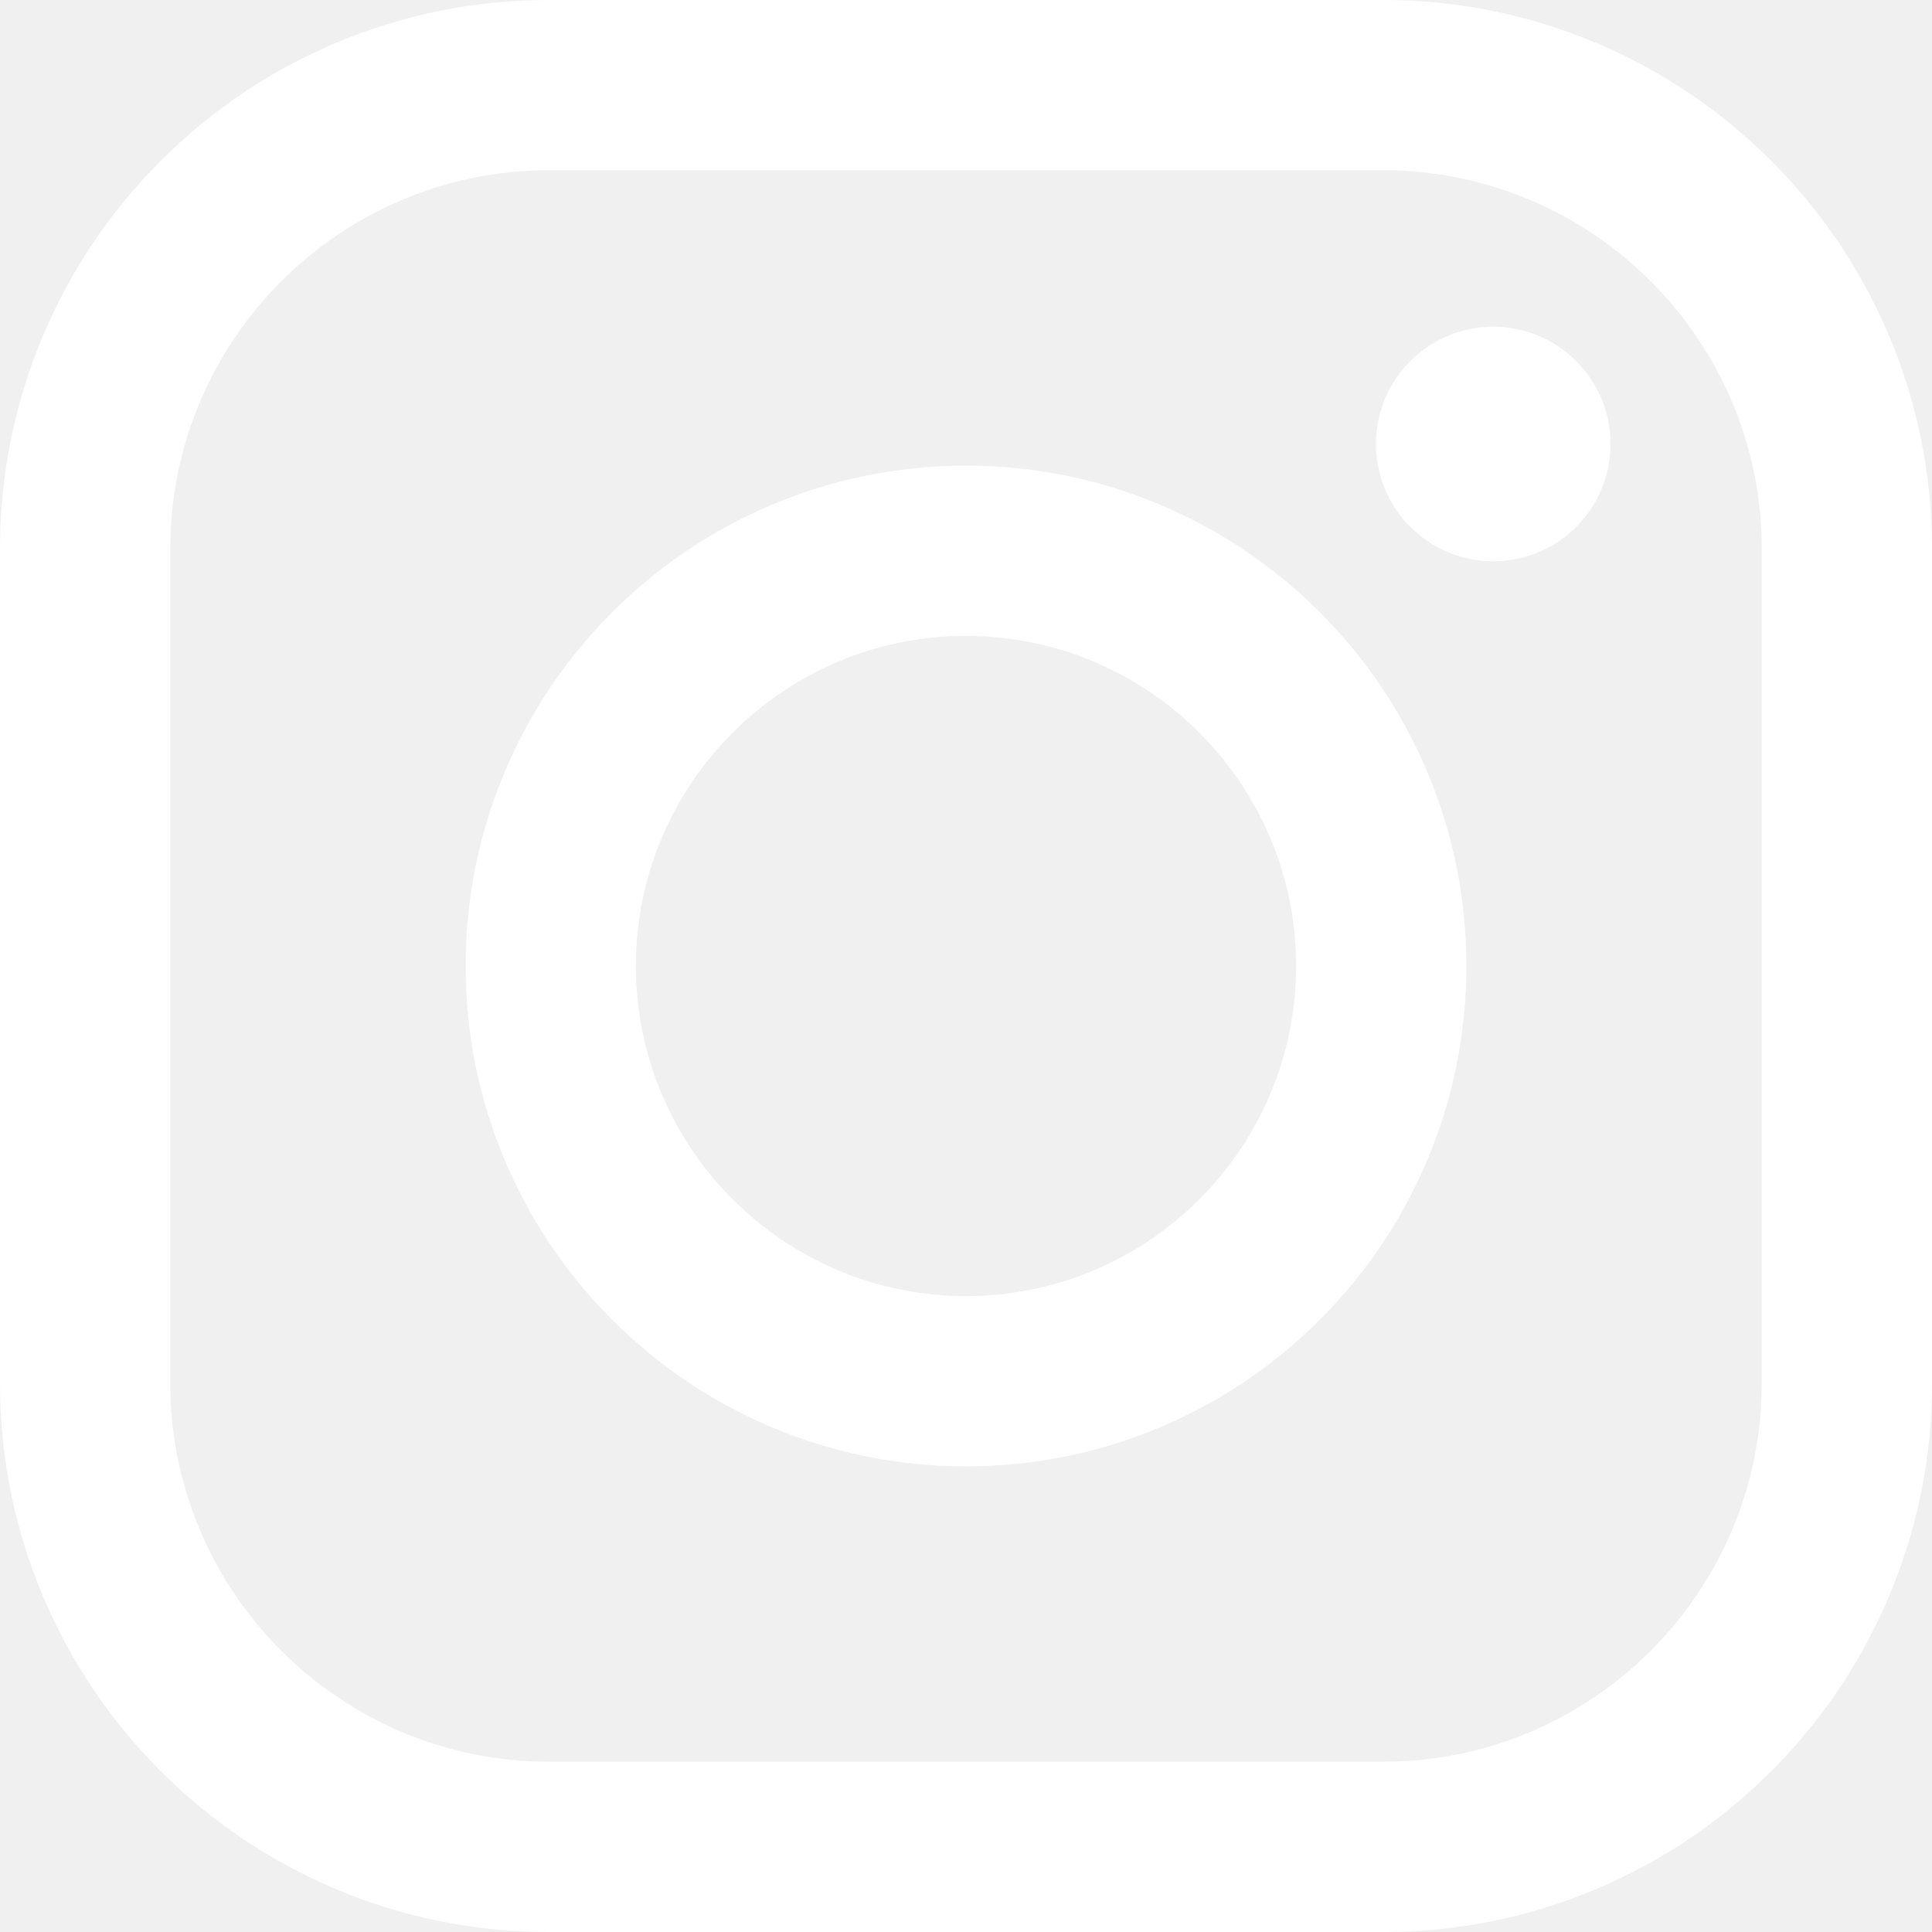
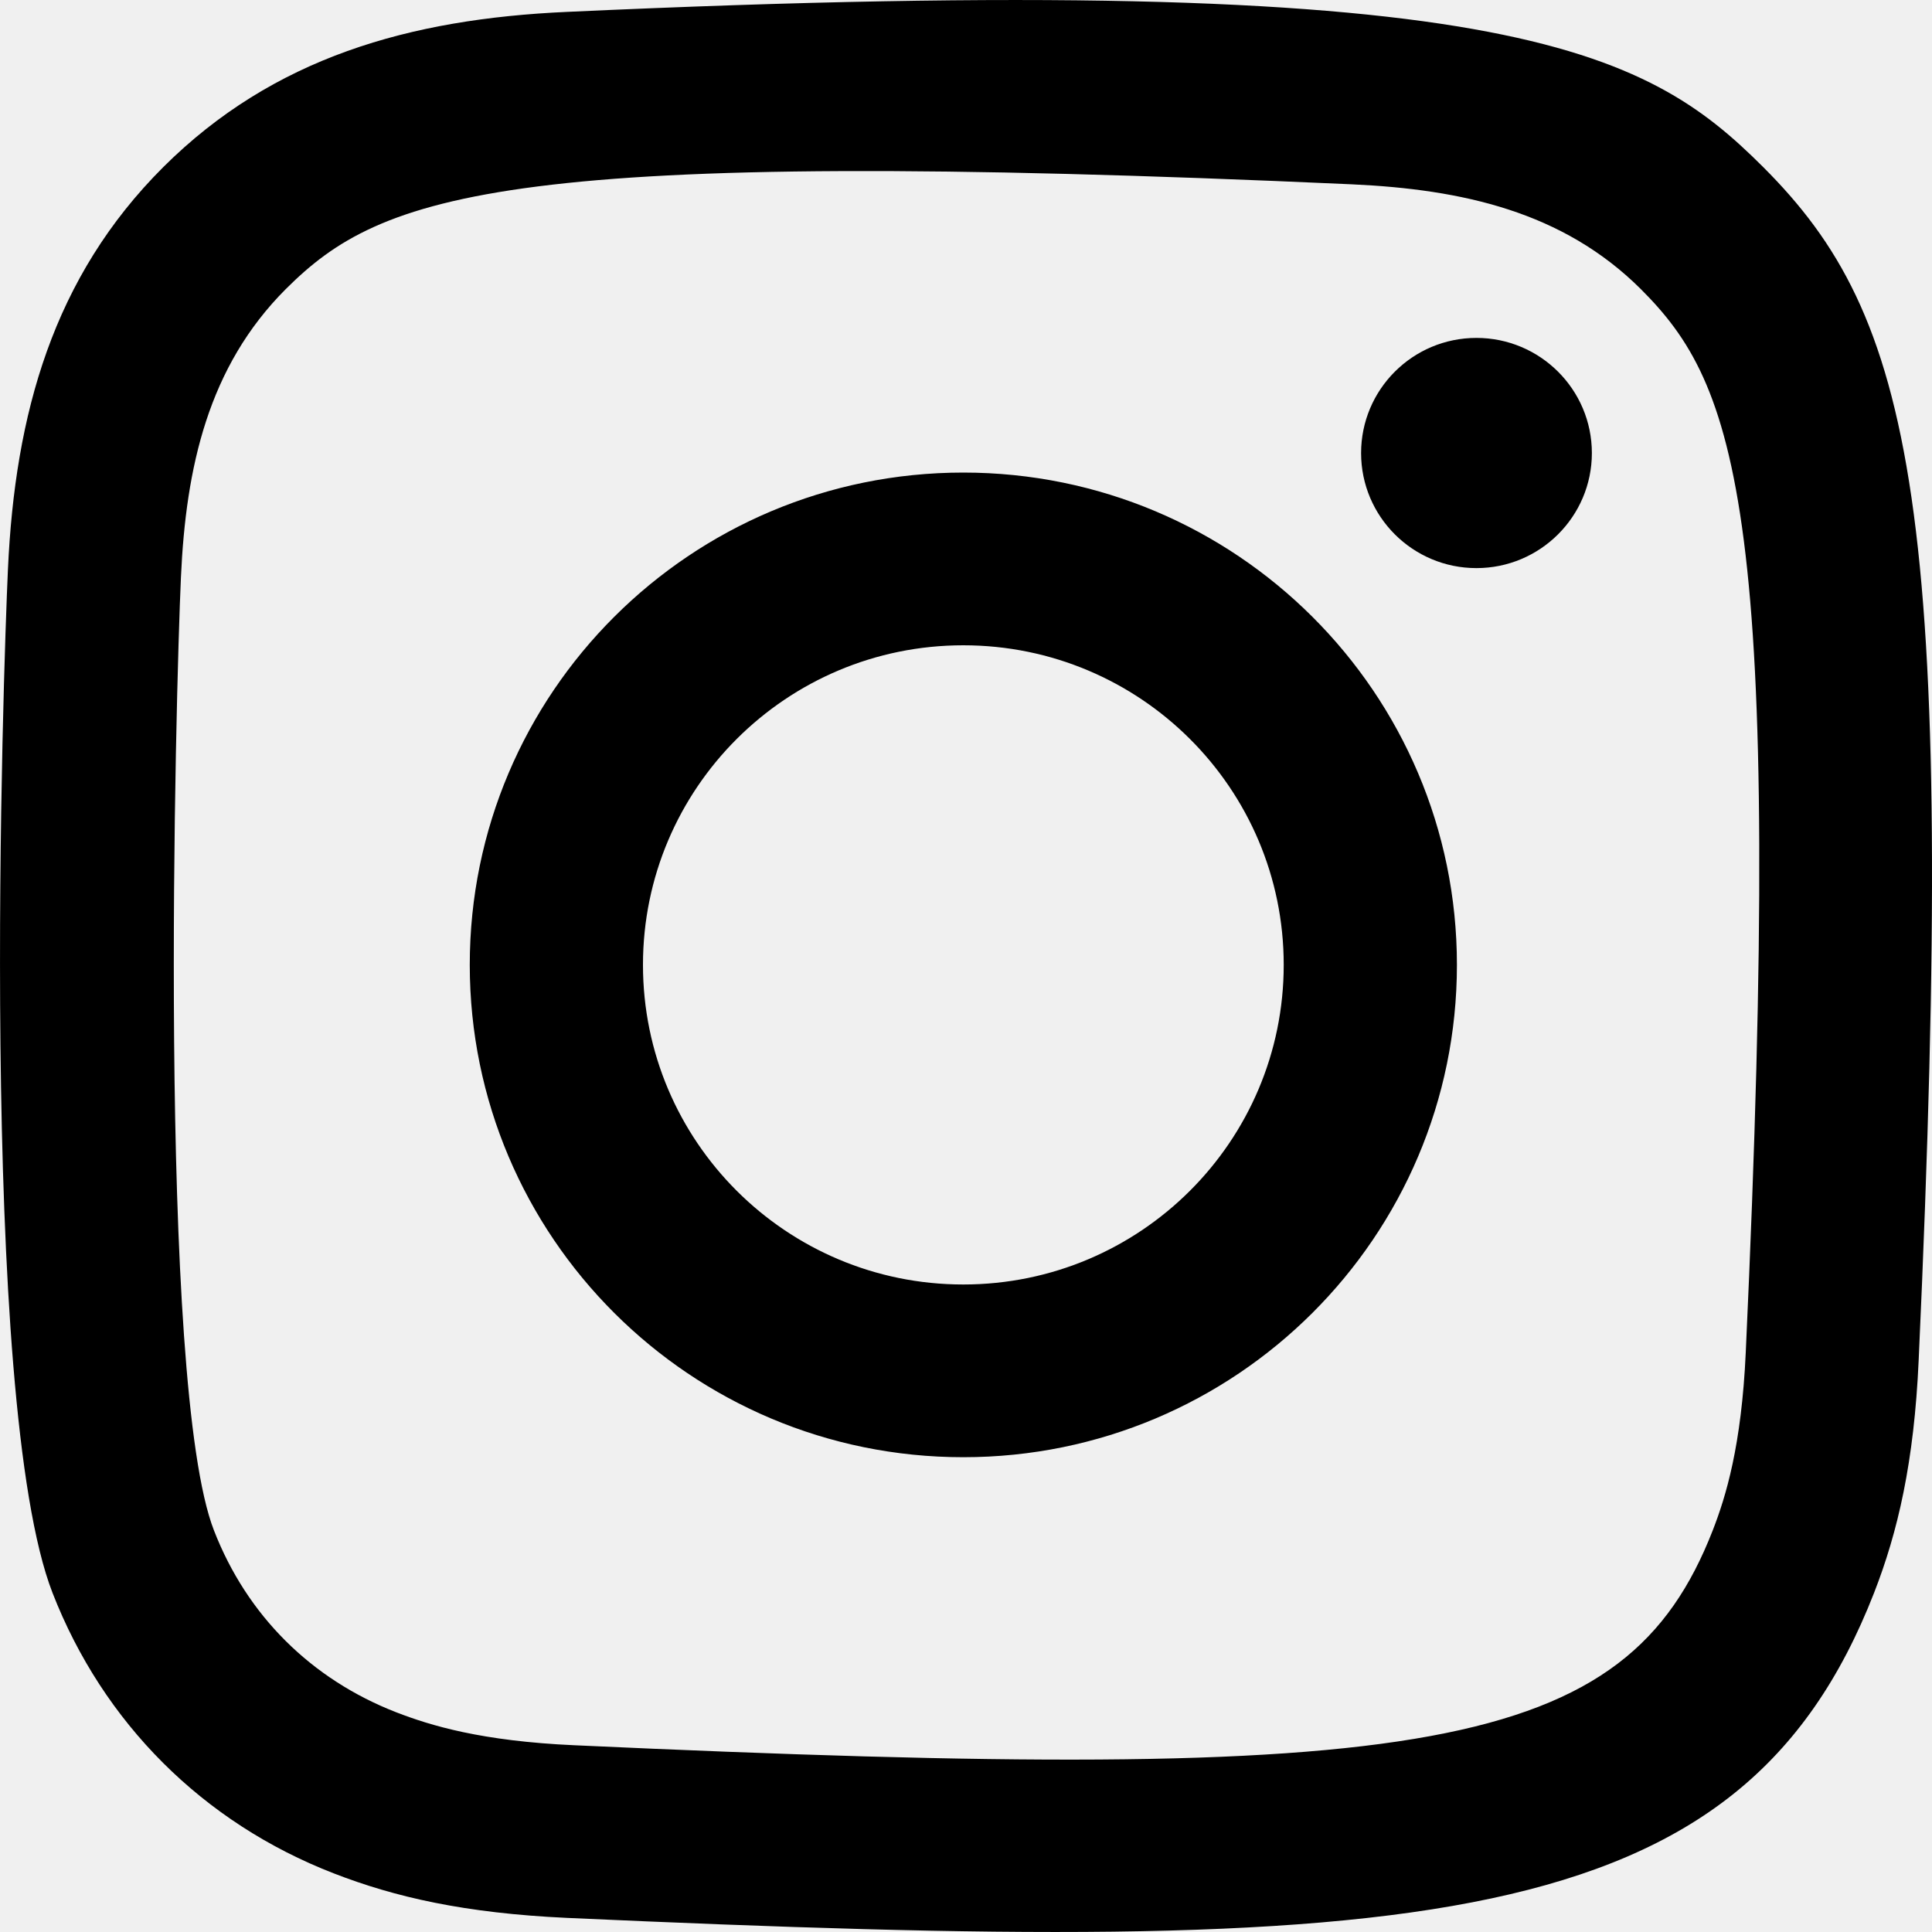
- <svg xmlns="http://www.w3.org/2000/svg" height="2500" viewBox="265.19 265.19 1479.62 1479.62" width="2500">
-   <g fill="#fff">
-     <path d="m1324.41 1744.81h-638.82c-56.72 0-111.79-11.12-163.66-33.06-50.07-21.18-95.02-51.48-133.61-90.07s-68.89-83.54-90.07-133.61c-21.94-51.87-33.06-106.93-33.06-163.66v-638.82c0-56.72 11.12-111.79 33.06-163.66 21.18-50.07 51.48-95.02 90.07-133.61s83.54-68.89 133.61-90.07c51.87-21.94 106.93-33.06 163.66-33.06h638.82c56.72 0 111.79 11.12 163.66 33.06 50.07 21.18 95.02 51.48 133.61 90.07s68.89 83.54 90.07 133.61c21.94 51.87 33.06 106.93 33.06 163.66v638.82c0 56.72-11.12 111.79-33.06 163.66-21.18 50.07-51.48 95.02-90.07 133.61s-83.54 68.89-133.61 90.07c-51.87 21.94-106.93 33.06-163.66 33.06zm-638.82-1349.24c-159.92 0-290.02 130.1-290.02 290.02v638.82c0 159.91 130.1 290.02 290.02 290.02h638.82c159.91 0 290.02-130.1 290.02-290.02v-638.82c0-159.92-130.1-290.02-290.02-290.02z" />
-     <path d="m1005 1388.19c-51.7 0-101.89-10.14-149.18-30.14-45.64-19.3-86.61-46.92-121.78-82.09s-62.79-76.14-82.09-121.78c-20-47.28-30.14-97.47-30.14-149.18s10.14-101.89 30.14-149.18c19.3-45.64 46.92-86.61 82.09-121.78s76.14-62.79 121.78-82.09c47.28-20 97.47-30.14 149.18-30.14s101.89 10.14 149.18 30.14c45.64 19.3 86.61 46.92 121.78 82.09s62.79 76.14 82.09 121.78c20 47.28 30.14 97.47 30.14 149.18s-10.14 101.89-30.14 149.18c-19.3 45.64-46.92 86.61-82.09 121.78s-76.14 62.79-121.78 82.09c-47.28 20-97.47 30.14-149.18 30.14zm0-636c-139.4 0-252.81 113.41-252.81 252.81s113.41 252.81 252.81 252.81 252.81-113.41 252.81-252.81-113.41-252.81-252.81-252.81z" />
-     <circle cx="1408.81" cy="605.22" r="89.82" />
+ <svg xmlns="http://www.w3.org/2000/svg" width="800px" height="800px" viewBox="0 0 20 20" version="1.1" fill="#fff" style="--darkreader-inline-fill: #181a1b; --darkreader-inline-stroke: #e8e6e3;" stroke="#fff" data-darkreader-inline-fill="" data-darkreader-inline-stroke="">
+   <g id="SVGRepo_bgCarrier" stroke-width="0" />
+   <g id="SVGRepo_tracerCarrier" stroke-linecap="round" stroke-linejoin="round" />
+   <g id="SVGRepo_iconCarrier">
+     <defs> </defs>
+     <g id="Page-1" stroke="none" stroke-width="1" fill="none" fill-rule="evenodd" style="--darkreader-inline-stroke: none;" data-darkreader-inline-stroke="">
+       <g id="Dribbble-Light-Preview" transform="translate(-340, -7439)" fill="#000" style="--darkreader-inline-fill: #000000;" data-darkreader-inline-fill="">
+         <g id="icons" transform="translate(56, 160)">
+           <path d="M289.87,7279.123 C288.242,7279.196 286.831,7279.594 285.691,7280.729 C284.548,7281.869 284.155,7283.286 284.082,7284.897 C284.036,7285.902 283.768,7293.498 284.544,7295.49 C285.068,7296.834 286.098,7297.867 287.455,7298.393 C288.088,7298.639 288.81,7298.805 289.87,7298.854 C298.73,7299.255 302.015,7299.037 303.4,7295.49 C303.646,7294.859 303.815,7294.137 303.862,7293.08 C304.267,7284.197 303.796,7282.271 302.252,7280.729 C301.027,7279.507 299.586,7278.675 289.87,7279.123 M289.951,7297.067 C288.981,7297.024 288.455,7296.862 288.103,7296.726 C287.22,7296.383 286.556,7295.722 286.215,7294.843 C285.624,7293.329 285.82,7286.14 285.873,7284.977 C285.924,7283.837 286.155,7282.796 286.959,7281.992 C287.954,7281 289.24,7280.513 297.993,7280.908 C299.135,7280.96 300.179,7281.19 300.985,7281.992 C301.98,7282.985 302.474,7284.28 302.072,7293 C302.028,7293.968 301.866,7294.493 301.73,7294.843 C300.829,7297.151 298.757,7297.471 289.951,7297.067 M298.09,7283.69 C298.09,7284.347 298.624,7284.881 299.284,7284.881 C299.943,7284.881 300.479,7284.347 300.479,7283.69 C300.479,7283.032 299.943,7282.498 299.284,7282.498 C298.624,7282.498 298.09,7283.032 298.09,7283.69 M288.863,7288.988 C288.863,7291.803 291.15,7294.085 293.972,7294.085 C296.794,7294.085 299.082,7291.803 299.082,7288.988 C299.082,7286.173 296.794,7283.892 293.972,7283.892 C291.15,7283.892 288.863,7286.173 288.863,7288.988 M290.656,7288.988 C290.656,7287.162 292.14,7285.68 293.972,7285.68 C295.804,7285.68 297.289,7287.162 297.289,7288.988 C297.289,7290.815 295.804,7292.297 293.972,7292.297 C292.14,7292.297 290.656,7290.815 290.656,7288.988" id="instagram-[#000ff]"> </path>
+         </g>
+       </g>
+     </g>
  </g>
</svg>
